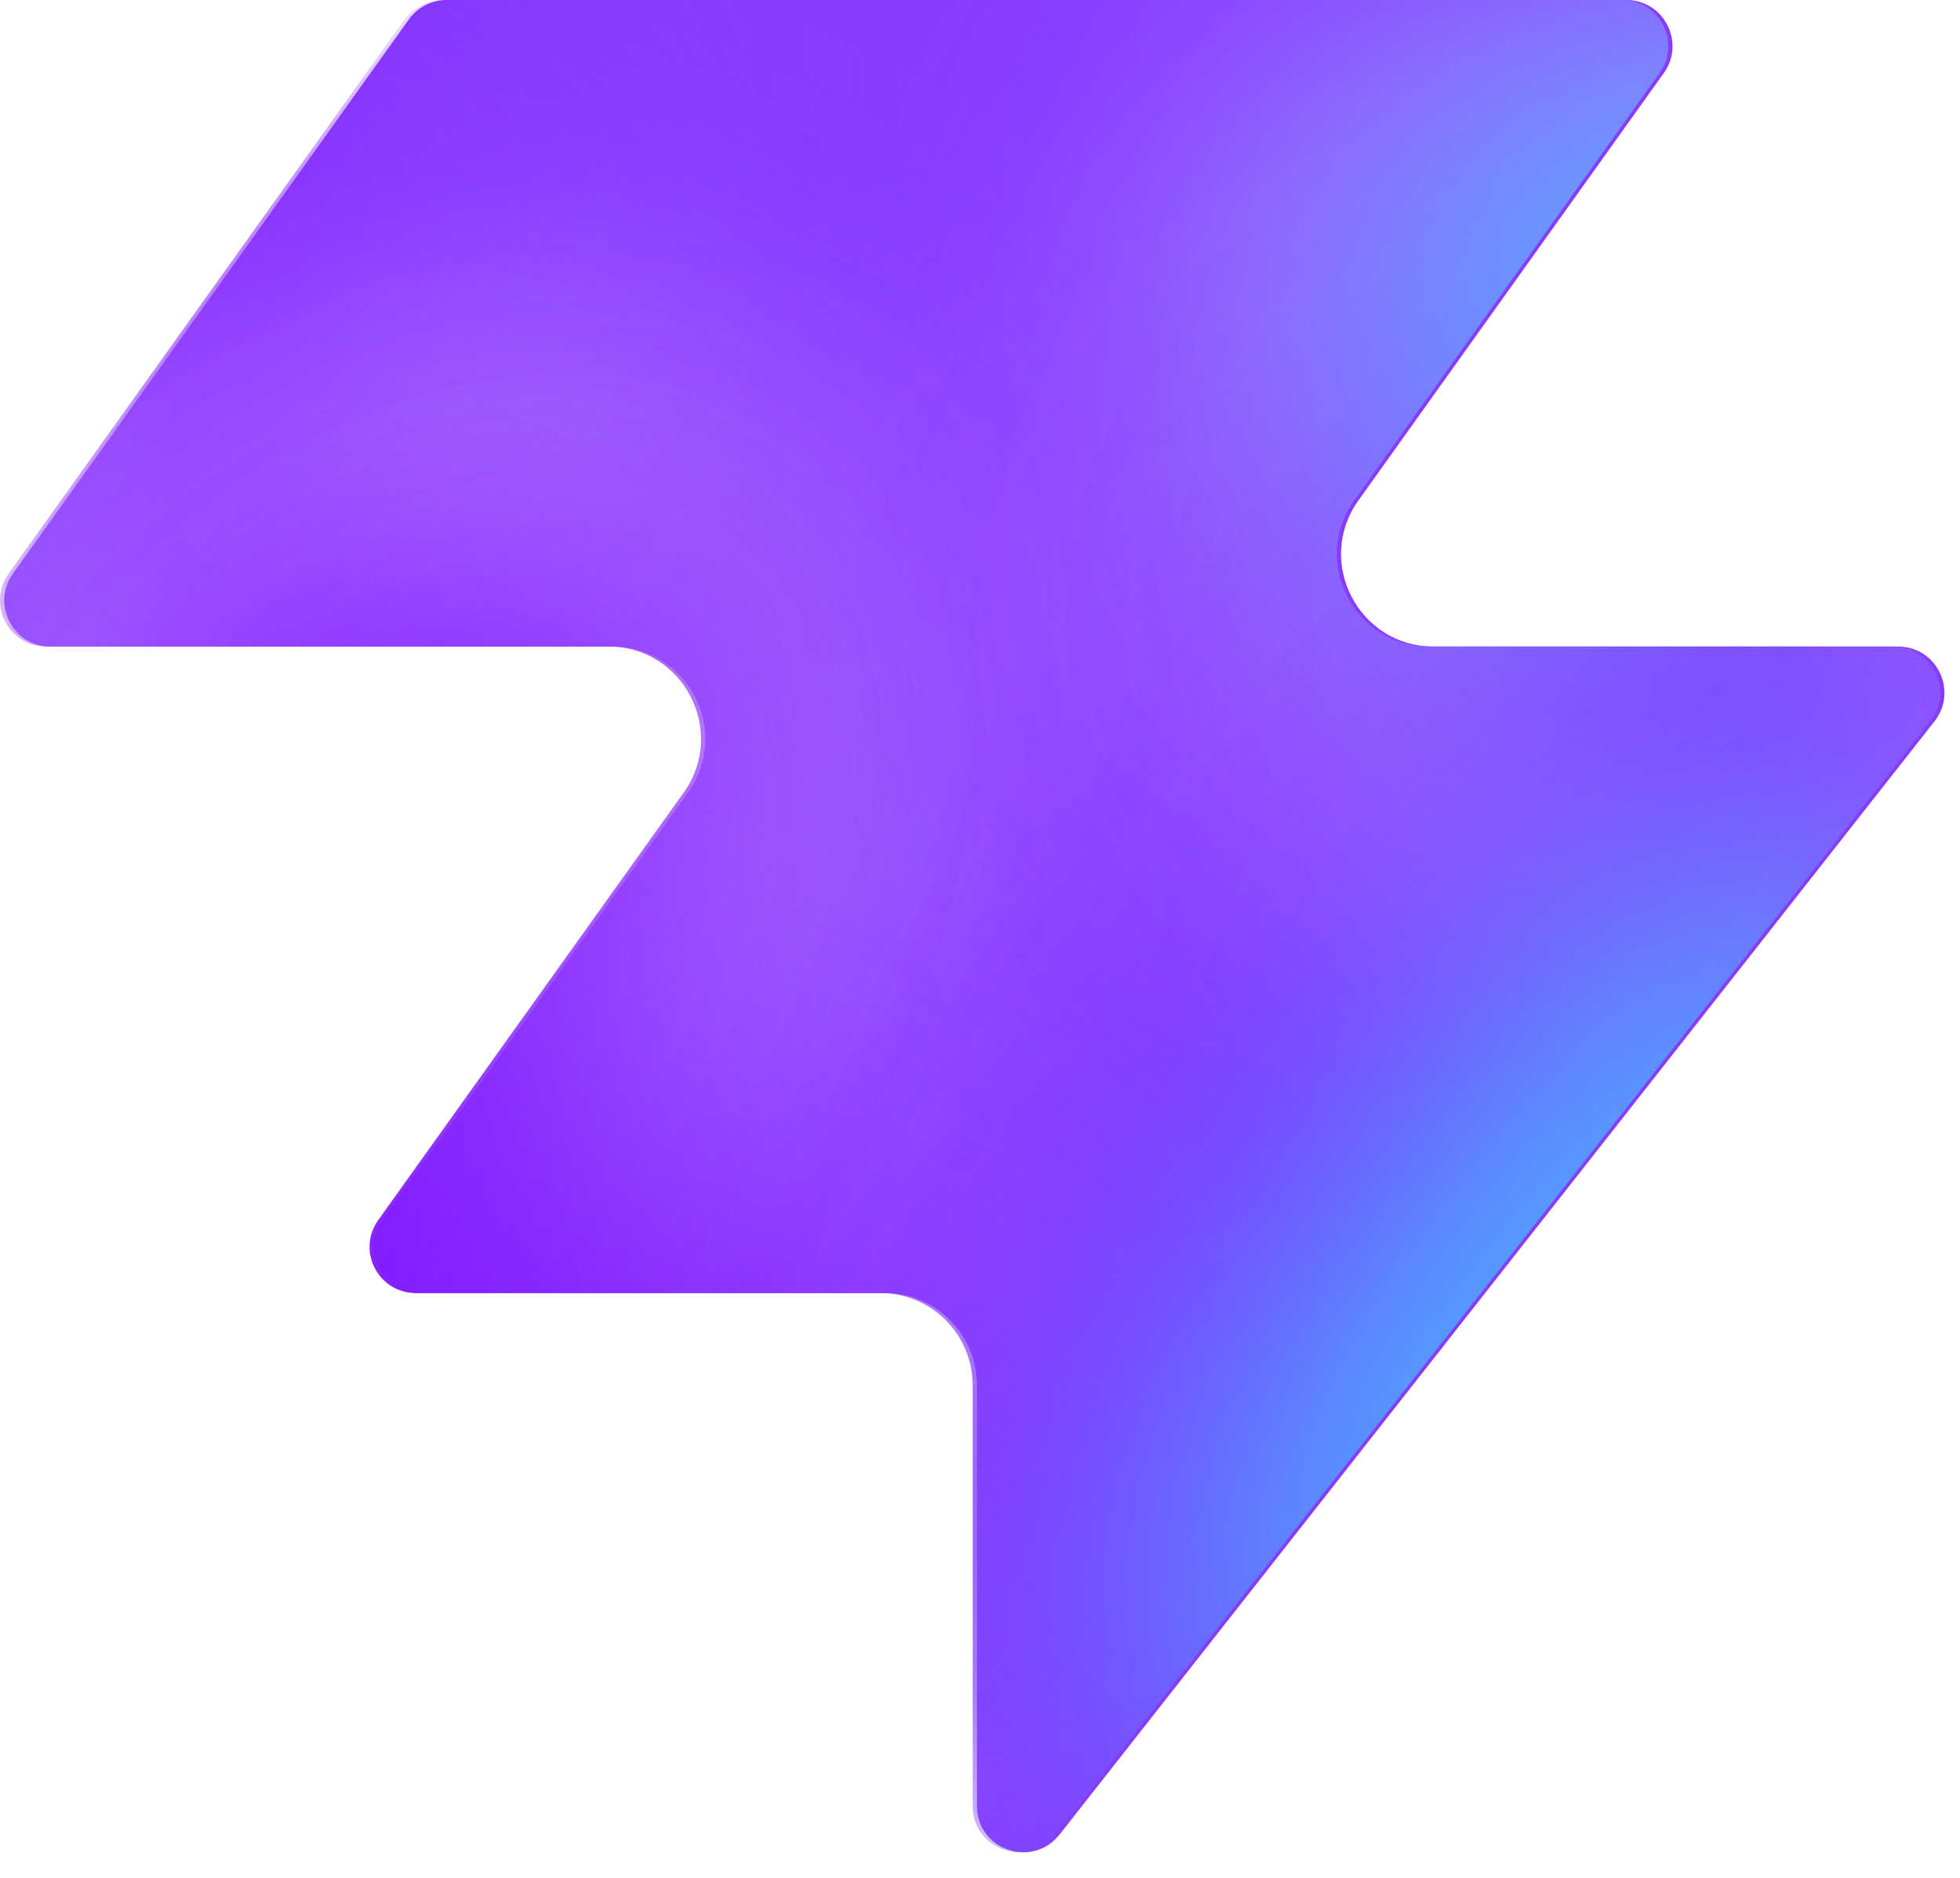
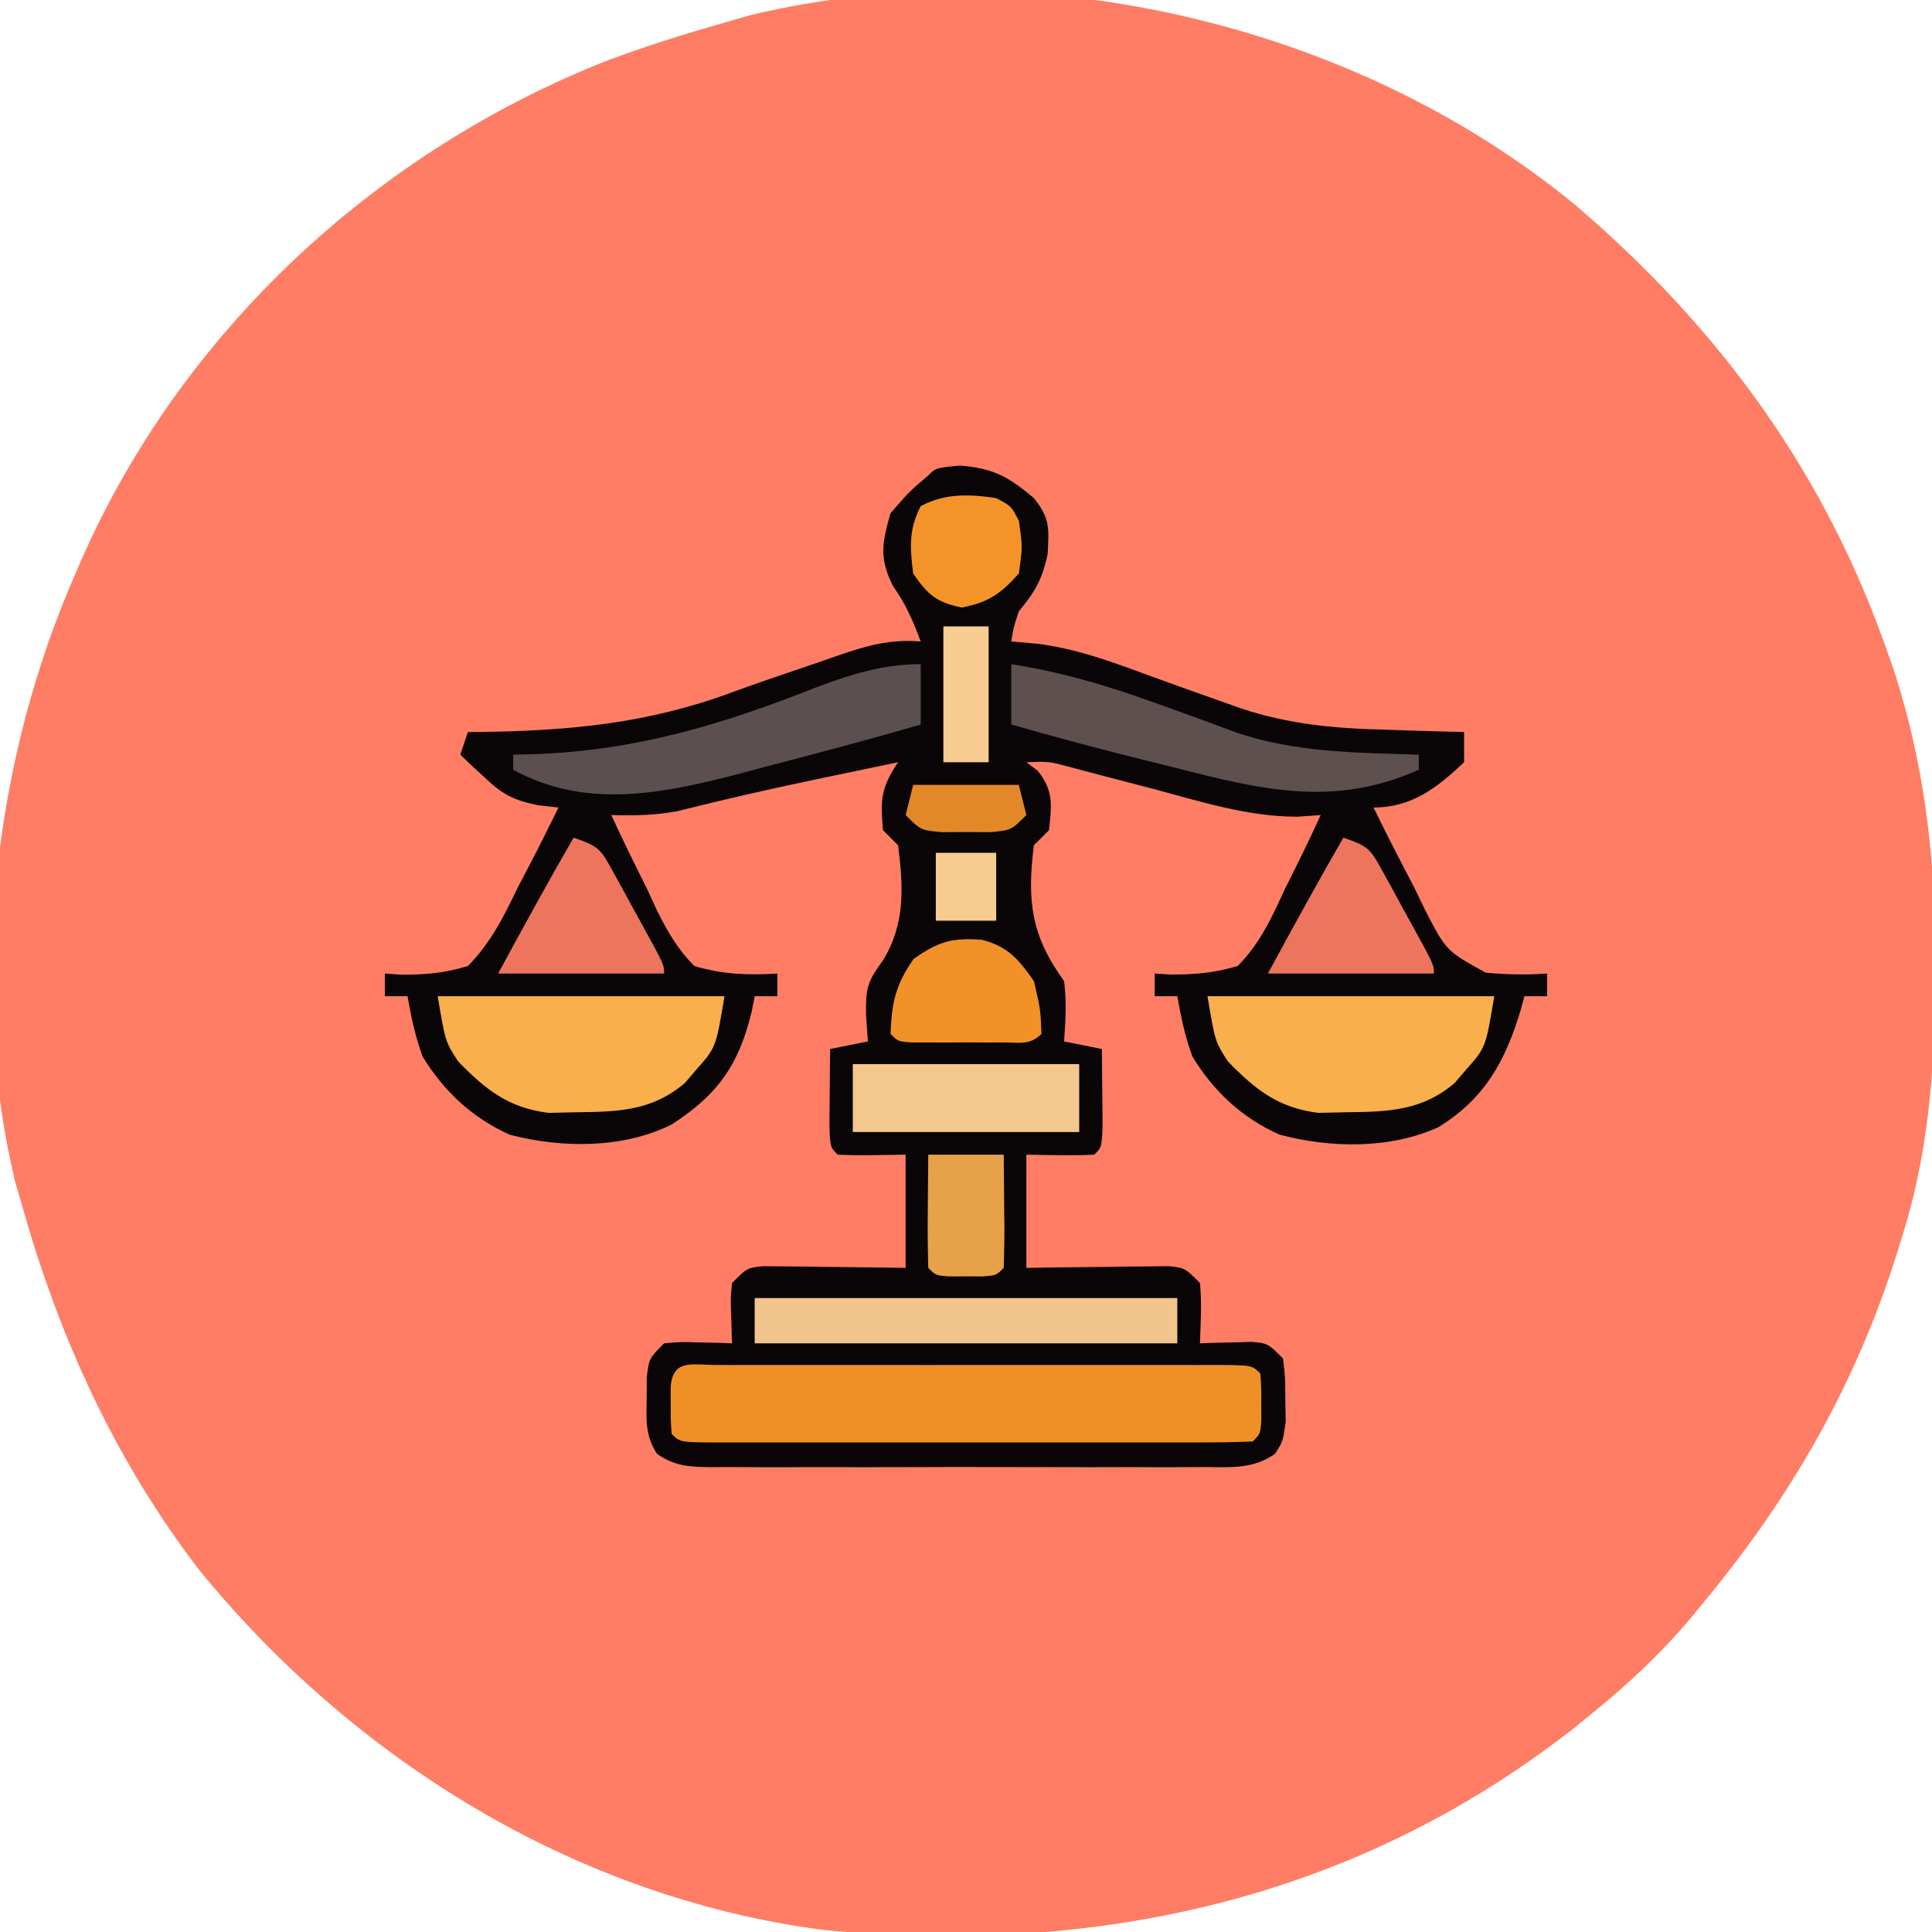
- <svg xmlns="http://www.w3.org/2000/svg" width="48" height="46" fill="none" viewBox="0 0 48 46">
-   <path fill="#863bff" d="M25.946 44.938c-.664.845-2.021.375-2.021-.698V33.937a2.26 2.26 0 0 0-2.262-2.262H10.287c-.92 0-1.456-1.04-.92-1.788l7.48-10.471c1.07-1.497 0-3.578-1.842-3.578H1.237c-.92 0-1.456-1.04-.92-1.788L10.013.474c.214-.297.556-.474.92-.474h28.894c.92 0 1.456 1.04.92 1.788l-7.48 10.471c-1.07 1.498 0 3.579 1.842 3.579h11.377c.943 0 1.473 1.088.89 1.83L25.947 44.94z" style="fill:#863bff;fill:color(display-p3 .525 .23 1);fill-opacity:1" />
-   <mask id="a" width="48" height="46" x="0" y="0" maskUnits="userSpaceOnUse" style="mask-type:alpha">
-     <path fill="#000" d="M25.842 44.938c-.664.844-2.021.375-2.021-.698V33.937a2.26 2.26 0 0 0-2.262-2.262H10.183c-.92 0-1.456-1.04-.92-1.788l7.48-10.471c1.07-1.498 0-3.579-1.842-3.579H1.133c-.92 0-1.456-1.04-.92-1.787L9.91.473c.214-.297.556-.474.92-.474h28.894c.92 0 1.456 1.04.92 1.788l-7.48 10.471c-1.07 1.498 0 3.578 1.842 3.578h11.377c.943 0 1.473 1.088.89 1.832L25.843 44.94z" style="fill:#000;fill-opacity:1" />
-   </mask>
-   <g mask="url(#a)">
-     <g filter="url(#b)">
-       <ellipse cx="5.508" cy="14.704" fill="#ede6ff" rx="5.508" ry="14.704" style="fill:#ede6ff;fill:color(display-p3 .927 .903 1);fill-opacity:1" transform="matrix(.00324 1 1 -.00324 -4.47 31.516)" />
-     </g>
-     <g filter="url(#c)">
-       <ellipse cx="10.399" cy="29.851" fill="#ede6ff" rx="10.399" ry="29.851" style="fill:#ede6ff;fill:color(display-p3 .927 .903 1);fill-opacity:1" transform="matrix(.00324 1 1 -.00324 -39.328 7.883)" />
-     </g>
-     <g filter="url(#d)">
-       <ellipse cx="5.508" cy="30.487" fill="#7e14ff" rx="5.508" ry="30.487" style="fill:#7e14ff;fill:color(display-p3 .492 .077 1);fill-opacity:1" transform="rotate(89.814 -25.913 -14.639)scale(1 -1)" />
-     </g>
-     <g filter="url(#e)">
-       <ellipse cx="5.508" cy="30.599" fill="#7e14ff" rx="5.508" ry="30.599" style="fill:#7e14ff;fill:color(display-p3 .492 .077 1);fill-opacity:1" transform="rotate(89.814 -32.644 -3.334)scale(1 -1)" />
-     </g>
-     <g filter="url(#f)">
-       <ellipse cx="5.508" cy="30.599" fill="#7e14ff" rx="5.508" ry="30.599" style="fill:#7e14ff;fill:color(display-p3 .492 .077 1);fill-opacity:1" transform="matrix(.00324 1 1 -.00324 -34.34 30.47)" />
-     </g>
-     <g filter="url(#g)">
-       <ellipse cx="14.072" cy="22.078" fill="#ede6ff" rx="14.072" ry="22.078" style="fill:#ede6ff;fill:color(display-p3 .927 .903 1);fill-opacity:1" transform="rotate(93.35 24.506 48.493)scale(-1 1)" />
-     </g>
-     <g filter="url(#h)">
-       <ellipse cx="3.47" cy="21.501" fill="#7e14ff" rx="3.47" ry="21.501" style="fill:#7e14ff;fill:color(display-p3 .492 .077 1);fill-opacity:1" transform="rotate(89.009 28.708 47.59)scale(-1 1)" />
-     </g>
-     <g filter="url(#i)">
-       <ellipse cx="3.47" cy="21.501" fill="#7e14ff" rx="3.47" ry="21.501" style="fill:#7e14ff;fill:color(display-p3 .492 .077 1);fill-opacity:1" transform="rotate(89.009 28.708 47.59)scale(-1 1)" />
-     </g>
-     <g filter="url(#j)">
-       <ellipse cx=".387" cy="8.972" fill="#7e14ff" rx="4.407" ry="29.108" style="fill:#7e14ff;fill:color(display-p3 .492 .077 1);fill-opacity:1" transform="rotate(39.51 .387 8.972)" />
-     </g>
-     <g filter="url(#k)">
-       <ellipse cx="47.523" cy="-6.092" fill="#7e14ff" rx="4.407" ry="29.108" style="fill:#7e14ff;fill:color(display-p3 .492 .077 1);fill-opacity:1" transform="rotate(37.892 47.523 -6.092)" />
-     </g>
-     <g filter="url(#l)">
-       <ellipse cx="41.412" cy="6.333" fill="#47bfff" rx="5.971" ry="9.665" style="fill:#47bfff;fill:color(display-p3 .28 .748 1);fill-opacity:1" transform="rotate(37.892 41.412 6.333)" />
-     </g>
-     <g filter="url(#m)">
-       <ellipse cx="-1.879" cy="38.332" fill="#7e14ff" rx="4.407" ry="29.108" style="fill:#7e14ff;fill:color(display-p3 .492 .077 1);fill-opacity:1" transform="rotate(37.892 -1.88 38.332)" />
-     </g>
-     <g filter="url(#n)">
-       <ellipse cx="-1.879" cy="38.332" fill="#7e14ff" rx="4.407" ry="29.108" style="fill:#7e14ff;fill:color(display-p3 .492 .077 1);fill-opacity:1" transform="rotate(37.892 -1.88 38.332)" />
-     </g>
-     <g filter="url(#o)">
-       <ellipse cx="35.651" cy="29.907" fill="#7e14ff" rx="4.407" ry="29.108" style="fill:#7e14ff;fill:color(display-p3 .492 .077 1);fill-opacity:1" transform="rotate(37.892 35.651 29.907)" />
-     </g>
-     <g filter="url(#p)">
-       <ellipse cx="38.418" cy="32.4" fill="#47bfff" rx="5.971" ry="15.297" style="fill:#47bfff;fill:color(display-p3 .28 .748 1);fill-opacity:1" transform="rotate(37.892 38.418 32.4)" />
-     </g>
-   </g>
-   <defs>
-     <filter id="b" width="60.045" height="41.654" x="-19.77" y="16.149" color-interpolation-filters="sRGB" filterUnits="userSpaceOnUse">
-       <feFlood flood-opacity="0" result="BackgroundImageFix" />
-       <feBlend in="SourceGraphic" in2="BackgroundImageFix" result="shape" />
-       <feGaussianBlur result="effect1_foregroundBlur_2002_17158" stdDeviation="7.659" />
-     </filter>
-     <filter id="c" width="90.34" height="51.437" x="-54.613" y="-7.533" color-interpolation-filters="sRGB" filterUnits="userSpaceOnUse">
-       <feFlood flood-opacity="0" result="BackgroundImageFix" />
-       <feBlend in="SourceGraphic" in2="BackgroundImageFix" result="shape" />
-       <feGaussianBlur result="effect1_foregroundBlur_2002_17158" stdDeviation="7.659" />
-     </filter>
-     <filter id="d" width="79.355" height="29.4" x="-49.64" y="2.03" color-interpolation-filters="sRGB" filterUnits="userSpaceOnUse">
-       <feFlood flood-opacity="0" result="BackgroundImageFix" />
-       <feBlend in="SourceGraphic" in2="BackgroundImageFix" result="shape" />
-       <feGaussianBlur result="effect1_foregroundBlur_2002_17158" stdDeviation="4.596" />
-     </filter>
-     <filter id="e" width="79.579" height="29.4" x="-45.045" y="20.029" color-interpolation-filters="sRGB" filterUnits="userSpaceOnUse">
-       <feFlood flood-opacity="0" result="BackgroundImageFix" />
-       <feBlend in="SourceGraphic" in2="BackgroundImageFix" result="shape" />
-       <feGaussianBlur result="effect1_foregroundBlur_2002_17158" stdDeviation="4.596" />
-     </filter>
-     <filter id="f" width="79.579" height="29.4" x="-43.513" y="21.178" color-interpolation-filters="sRGB" filterUnits="userSpaceOnUse">
-       <feFlood flood-opacity="0" result="BackgroundImageFix" />
-       <feBlend in="SourceGraphic" in2="BackgroundImageFix" result="shape" />
-       <feGaussianBlur result="effect1_foregroundBlur_2002_17158" stdDeviation="4.596" />
-     </filter>
-     <filter id="g" width="74.749" height="58.852" x="15.756" y="-17.901" color-interpolation-filters="sRGB" filterUnits="userSpaceOnUse">
-       <feFlood flood-opacity="0" result="BackgroundImageFix" />
-       <feBlend in="SourceGraphic" in2="BackgroundImageFix" result="shape" />
-       <feGaussianBlur result="effect1_foregroundBlur_2002_17158" stdDeviation="7.659" />
-     </filter>
-     <filter id="h" width="61.377" height="25.362" x="23.548" y="2.284" color-interpolation-filters="sRGB" filterUnits="userSpaceOnUse">
-       <feFlood flood-opacity="0" result="BackgroundImageFix" />
-       <feBlend in="SourceGraphic" in2="BackgroundImageFix" result="shape" />
-       <feGaussianBlur result="effect1_foregroundBlur_2002_17158" stdDeviation="4.596" />
-     </filter>
-     <filter id="i" width="61.377" height="25.362" x="23.548" y="2.284" color-interpolation-filters="sRGB" filterUnits="userSpaceOnUse">
-       <feFlood flood-opacity="0" result="BackgroundImageFix" />
-       <feBlend in="SourceGraphic" in2="BackgroundImageFix" result="shape" />
-       <feGaussianBlur result="effect1_foregroundBlur_2002_17158" stdDeviation="4.596" />
-     </filter>
-     <filter id="j" width="56.045" height="63.649" x="-27.636" y="-22.853" color-interpolation-filters="sRGB" filterUnits="userSpaceOnUse">
-       <feFlood flood-opacity="0" result="BackgroundImageFix" />
-       <feBlend in="SourceGraphic" in2="BackgroundImageFix" result="shape" />
-       <feGaussianBlur result="effect1_foregroundBlur_2002_17158" stdDeviation="4.596" />
-     </filter>
-     <filter id="k" width="54.814" height="64.646" x="20.116" y="-38.415" color-interpolation-filters="sRGB" filterUnits="userSpaceOnUse">
-       <feFlood flood-opacity="0" result="BackgroundImageFix" />
-       <feBlend in="SourceGraphic" in2="BackgroundImageFix" result="shape" />
-       <feGaussianBlur result="effect1_foregroundBlur_2002_17158" stdDeviation="4.596" />
-     </filter>
-     <filter id="l" width="33.541" height="35.313" x="24.641" y="-11.323" color-interpolation-filters="sRGB" filterUnits="userSpaceOnUse">
-       <feFlood flood-opacity="0" result="BackgroundImageFix" />
-       <feBlend in="SourceGraphic" in2="BackgroundImageFix" result="shape" />
-       <feGaussianBlur result="effect1_foregroundBlur_2002_17158" stdDeviation="4.596" />
-     </filter>
-     <filter id="m" width="54.814" height="64.646" x="-29.286" y="6.009" color-interpolation-filters="sRGB" filterUnits="userSpaceOnUse">
-       <feFlood flood-opacity="0" result="BackgroundImageFix" />
-       <feBlend in="SourceGraphic" in2="BackgroundImageFix" result="shape" />
-       <feGaussianBlur result="effect1_foregroundBlur_2002_17158" stdDeviation="4.596" />
-     </filter>
-     <filter id="n" width="54.814" height="64.646" x="-29.286" y="6.009" color-interpolation-filters="sRGB" filterUnits="userSpaceOnUse">
-       <feFlood flood-opacity="0" result="BackgroundImageFix" />
-       <feBlend in="SourceGraphic" in2="BackgroundImageFix" result="shape" />
-       <feGaussianBlur result="effect1_foregroundBlur_2002_17158" stdDeviation="4.596" />
-     </filter>
-     <filter id="o" width="54.814" height="64.646" x="8.244" y="-2.416" color-interpolation-filters="sRGB" filterUnits="userSpaceOnUse">
-       <feFlood flood-opacity="0" result="BackgroundImageFix" />
-       <feBlend in="SourceGraphic" in2="BackgroundImageFix" result="shape" />
-       <feGaussianBlur result="effect1_foregroundBlur_2002_17158" stdDeviation="4.596" />
-     </filter>
-     <filter id="p" width="39.409" height="43.623" x="18.713" y="10.588" color-interpolation-filters="sRGB" filterUnits="userSpaceOnUse">
-       <feFlood flood-opacity="0" result="BackgroundImageFix" />
-       <feBlend in="SourceGraphic" in2="BackgroundImageFix" result="shape" />
-       <feGaussianBlur result="effect1_foregroundBlur_2002_17158" stdDeviation="4.596" />
-     </filter>
-   </defs>
+ <svg xmlns="http://www.w3.org/2000/svg" version="1.1" width="256" height="256">
+   <path d="M0 0 C19.344 16.511 33.378 35.808 41.664 59.91 C41.895 60.573 42.125 61.235 42.363 61.917 C46.531 74.805 47.913 87.755 47.789 101.223 C47.786 101.94 47.782 102.657 47.779 103.396 C47.7 114.949 46.854 125.846 43.352 136.91 C43.11 137.69 42.869 138.469 42.62 139.272 C37.159 156.429 28.787 171.073 17.352 184.91 C16.723 185.681 16.093 186.452 15.445 187.246 C11.472 191.959 7.137 196.031 2.352 199.91 C1.489 200.61 0.627 201.31 -0.262 202.031 C-29.276 224.685 -63.461 232.11 -99.733 228.613 C-132.303 224.312 -161.708 206.151 -182.3 180.884 C-193.346 166.45 -200.714 150.334 -205.648 132.91 C-205.99 131.732 -206.332 130.554 -206.684 129.34 C-212.888 103.08 -209.416 73.413 -198.648 48.91 C-198.365 48.256 -198.082 47.602 -197.79 46.928 C-184.504 16.833 -158.927 -6.874 -128.452 -18.961 C-123.253 -20.92 -117.992 -22.576 -112.648 -24.09 C-111.47 -24.431 -110.292 -24.773 -109.078 -25.125 C-71.912 -33.906 -29.438 -24.147 0 0 Z " fill="#FE7D64" transform="translate(208.6484,27.08984)" />
+   <path d="M0 0 C4.472 0.367 6.4 1.456 9.812 4.312 C11.967 7.029 11.814 8.282 11.625 11.812 C10.825 15.26 10.007 16.661 7.812 19.312 C7.107 21.46 7.107 21.46 6.812 23.312 C8.487 23.456 8.487 23.456 10.195 23.602 C15.298 24.241 19.884 25.907 24.688 27.688 C28.056 28.916 31.429 30.127 34.812 31.312 C35.622 31.6 36.431 31.888 37.264 32.184 C43.677 34.306 49.709 34.843 56.438 35 C57.442 35.034 58.446 35.068 59.48 35.104 C61.924 35.185 64.368 35.254 66.812 35.312 C66.812 36.633 66.812 37.953 66.812 39.312 C63.192 42.732 59.864 45.312 54.812 45.312 C56.517 48.828 58.311 52.29 60.125 55.75 C60.605 56.743 61.085 57.736 61.58 58.76 C64.433 64.313 64.433 64.313 69.685 67.196 C72.446 67.447 75.049 67.507 77.812 67.312 C77.812 68.302 77.812 69.293 77.812 70.312 C76.823 70.312 75.832 70.312 74.812 70.312 C74.654 70.893 74.495 71.473 74.332 72.07 C72.306 78.854 69.585 83.879 63.375 87.688 C56.947 90.59 49.077 90.453 42.344 88.652 C37.409 86.46 33.616 82.914 30.812 78.312 C29.831 75.617 29.311 73.156 28.812 70.312 C27.823 70.312 26.832 70.312 25.812 70.312 C25.812 69.323 25.812 68.332 25.812 67.312 C26.535 67.357 27.257 67.402 28.001 67.448 C31.181 67.441 33.76 67.228 36.812 66.312 C39.727 63.37 41.289 59.99 43 56.25 C43.475 55.301 43.95 54.351 44.439 53.373 C45.602 51.035 46.724 48.686 47.812 46.312 C46.275 46.421 46.275 46.421 44.707 46.531 C38.106 46.531 31.833 44.497 25.5 42.812 C22.984 42.153 20.467 41.497 17.949 40.844 C16.843 40.55 15.736 40.257 14.596 39.955 C11.801 39.2 11.801 39.2 8.812 39.312 C9.307 39.684 9.803 40.055 10.312 40.438 C12.446 43.104 12.166 44.991 11.812 48.312 C10.822 49.303 10.822 49.303 9.812 50.312 C8.868 57.648 9.442 62.303 13.812 68.312 C14.156 71.074 14.005 73.516 13.812 76.312 C15.463 76.642 17.113 76.972 18.812 77.312 C18.839 79.458 18.859 81.604 18.875 83.75 C18.887 84.945 18.898 86.14 18.91 87.371 C18.812 90.312 18.812 90.312 17.812 91.312 C14.809 91.454 11.82 91.355 8.812 91.312 C8.812 96.263 8.812 101.213 8.812 106.312 C10.305 106.289 11.798 106.266 13.336 106.242 C15.286 106.223 17.237 106.205 19.188 106.188 C20.172 106.171 21.157 106.154 22.172 106.137 C23.113 106.13 24.054 106.124 25.023 106.117 C26.327 106.101 26.327 106.101 27.658 106.085 C29.812 106.312 29.812 106.312 31.812 108.312 C32.082 111.001 31.9 113.604 31.812 116.312 C32.439 116.289 33.065 116.266 33.711 116.242 C34.528 116.224 35.345 116.206 36.188 116.188 C37 116.164 37.812 116.141 38.648 116.117 C40.812 116.312 40.812 116.312 42.812 118.312 C43.113 120.809 43.113 120.809 43.125 123.75 C43.142 124.718 43.159 125.686 43.176 126.684 C42.812 129.312 42.812 129.312 41.756 130.953 C38.812 133.013 35.825 132.73 32.359 132.701 C31.225 132.709 31.225 132.709 30.067 132.717 C27.565 132.73 25.064 132.721 22.562 132.711 C20.825 132.713 19.088 132.716 17.351 132.72 C13.709 132.724 10.067 132.718 6.426 132.704 C1.755 132.687 -2.916 132.696 -7.587 132.714 C-11.174 132.725 -14.762 132.722 -18.349 132.714 C-20.072 132.712 -21.794 132.714 -23.517 132.721 C-25.923 132.729 -28.328 132.717 -30.734 132.701 C-31.448 132.707 -32.162 132.713 -32.898 132.719 C-35.784 132.682 -37.727 132.635 -40.131 130.953 C-41.687 128.538 -41.549 126.593 -41.5 123.75 C-41.496 122.779 -41.492 121.809 -41.488 120.809 C-41.188 118.312 -41.188 118.312 -39.188 116.312 C-37.023 116.117 -37.023 116.117 -34.562 116.188 C-33.745 116.206 -32.928 116.224 -32.086 116.242 C-31.459 116.265 -30.833 116.289 -30.188 116.312 C-30.229 115.034 -30.27 113.755 -30.312 112.438 C-30.383 110.258 -30.383 110.258 -30.188 108.312 C-28.188 106.312 -28.188 106.312 -26.033 106.085 C-24.729 106.101 -24.729 106.101 -23.398 106.117 C-22.457 106.124 -21.516 106.13 -20.547 106.137 C-19.562 106.153 -18.577 106.17 -17.562 106.188 C-16.57 106.197 -15.577 106.206 -14.555 106.215 C-12.099 106.238 -9.643 106.274 -7.188 106.312 C-7.188 101.362 -7.188 96.412 -7.188 91.312 C-9.384 91.343 -9.384 91.343 -11.625 91.375 C-13.146 91.396 -14.668 91.384 -16.188 91.312 C-17.188 90.312 -17.188 90.312 -17.285 87.371 C-17.274 86.176 -17.262 84.981 -17.25 83.75 C-17.241 82.552 -17.232 81.355 -17.223 80.121 C-17.211 79.194 -17.199 78.267 -17.188 77.312 C-14.713 76.817 -14.713 76.817 -12.188 76.312 C-12.27 75.116 -12.352 73.92 -12.438 72.688 C-12.462 69.238 -12.317 68.491 -10.188 65.562 C-7.232 60.76 -7.477 55.834 -8.188 50.312 C-8.848 49.653 -9.508 48.992 -10.188 48.312 C-10.532 44.26 -10.489 42.765 -8.188 39.312 C-11.084 39.915 -13.979 40.519 -16.875 41.125 C-18.17 41.395 -18.17 41.395 -19.491 41.671 C-25.5 42.933 -31.47 44.302 -37.426 45.797 C-40.402 46.353 -43.167 46.402 -46.188 46.312 C-44.651 49.661 -43.023 52.956 -41.375 56.25 C-40.943 57.196 -40.51 58.141 -40.064 59.115 C-38.634 61.905 -37.398 64.081 -35.188 66.312 C-31.462 67.43 -28.053 67.551 -24.188 67.312 C-24.188 68.302 -24.188 69.293 -24.188 70.312 C-25.177 70.312 -26.168 70.312 -27.188 70.312 C-27.311 70.953 -27.435 71.594 -27.562 72.254 C-29.256 79.356 -32.029 83.342 -38.188 87.312 C-44.635 90.531 -52.77 90.474 -59.668 88.66 C-64.591 86.441 -68.383 82.917 -71.188 78.312 C-72.169 75.617 -72.689 73.156 -73.188 70.312 C-74.177 70.312 -75.168 70.312 -76.188 70.312 C-76.188 69.323 -76.188 68.332 -76.188 67.312 C-75.471 67.363 -74.755 67.413 -74.016 67.465 C-70.811 67.473 -68.259 67.257 -65.188 66.312 C-62.121 63.218 -60.385 59.648 -58.5 55.75 C-57.977 54.753 -57.455 53.756 -56.916 52.729 C-55.635 50.273 -54.396 47.804 -53.188 45.312 C-54.098 45.211 -55.008 45.109 -55.945 45.004 C-59.315 44.285 -60.602 43.563 -63.062 41.25 C-63.658 40.702 -64.254 40.154 -64.867 39.59 C-65.303 39.168 -65.739 38.747 -66.188 38.312 C-65.858 37.322 -65.528 36.333 -65.188 35.312 C-64.359 35.306 -64.359 35.306 -63.514 35.3 C-51.71 35.147 -41.334 34.177 -30.25 30.071 C-27.156 28.933 -24.038 27.872 -20.915 26.817 C-19.344 26.286 -17.776 25.745 -16.212 25.193 C-12.413 23.886 -9.267 22.966 -5.188 23.312 C-6.202 20.58 -7.179 18.324 -8.875 15.938 C-10.714 12.26 -10.306 10.227 -9.188 6.312 C-6.688 3.438 -6.688 3.438 -4.188 1.312 C-3.188 0.312 -3.188 0.312 0 0 Z " fill="#0A0506" transform="translate(127.1875,61.6875)" />
+   <path d="M0 0 C0.705 0.002 1.411 0.004 2.138 0.006 C3.248 0.004 3.248 0.004 4.38 0.001 C6.837 -0.004 9.294 -0.001 11.751 0.003 C13.451 0.002 15.151 0.001 16.851 -0 C20.419 -0.002 23.987 0 27.555 0.005 C32.139 0.011 36.722 0.008 41.306 0.002 C44.818 -0.002 48.33 -0.001 51.842 0.002 C53.532 0.002 55.223 0.002 56.914 -0.001 C59.272 -0.003 61.631 0.001 63.989 0.006 C64.695 0.004 65.4 0.002 66.127 0 C70.949 0.021 70.949 0.021 72.064 1.136 C72.196 2.948 72.196 2.948 72.189 5.136 C72.192 6.218 72.192 6.218 72.196 7.323 C72.064 9.136 72.064 9.136 71.064 10.136 C68.696 10.236 66.358 10.272 63.989 10.265 C63.25 10.267 62.51 10.268 61.748 10.27 C59.29 10.275 56.833 10.272 54.376 10.268 C52.676 10.269 50.976 10.27 49.276 10.271 C45.708 10.273 42.14 10.271 38.572 10.266 C33.989 10.26 29.405 10.263 24.821 10.269 C21.309 10.273 17.797 10.272 14.285 10.269 C12.595 10.269 10.904 10.27 9.214 10.272 C6.855 10.274 4.496 10.271 2.138 10.265 C1.432 10.267 0.727 10.269 0 10.271 C-4.822 10.25 -4.822 10.25 -5.936 9.136 C-6.069 7.323 -6.069 7.323 -6.061 5.136 C-6.064 4.414 -6.067 3.692 -6.069 2.948 C-5.79 -0.864 -3.221 0.014 0 0 Z " fill="#EF9027" transform="translate(94.93637,180.8645)" />
+   <path d="M0 0 C12.54 0 25.08 0 38 0 C36.865 6.812 36.865 6.812 34.25 9.75 C33.76 10.322 33.27 10.895 32.766 11.484 C28.485 15.159 24.043 15.32 18.562 15.375 C17.285 15.403 16.008 15.432 14.691 15.461 C9.357 14.795 6.368 12.405 2.688 8.625 C1 6 1 6 0 0 Z " fill="#F8AF4C" transform="translate(160,132)" />
+   <path d="M0 0 C12.54 0 25.08 0 38 0 C36.865 6.812 36.865 6.812 34.25 9.75 C33.76 10.322 33.27 10.895 32.766 11.484 C28.485 15.159 24.043 15.32 18.562 15.375 C17.285 15.403 16.008 15.432 14.691 15.461 C9.357 14.795 6.368 12.405 2.688 8.625 C1 6 1 6 0 0 Z " fill="#F8AF4C" transform="translate(58,132)" />
+   <path d="M0 0 C18.48 0 36.96 0 56 0 C56 1.98 56 3.96 56 6 C37.52 6 19.04 6 0 6 C0 4.02 0 2.04 0 0 Z " fill="#F1C58C" transform="translate(100,172)" />
+   <path d="M0 0 C0 2.64 0 5.28 0 8 C-6.861 10.007 -13.768 11.83 -20.688 13.625 C-22.493 14.112 -22.493 14.112 -24.334 14.609 C-34.485 17.22 -44.443 19.213 -54 14 C-54 13.34 -54 12.68 -54 12 C-53.007 11.974 -52.015 11.948 -50.992 11.922 C-37.685 11.427 -26.295 8.009 -13.922 3.105 C-9.347 1.374 -4.929 0 0 0 Z " fill="#5B504F" transform="translate(122,88)" />
+   <path d="M0 0 C6.455 1.025 12.372 2.728 18.5 4.938 C19.245 5.204 19.99 5.471 20.758 5.745 C23.752 6.82 26.741 7.903 29.719 9.023 C37.566 11.738 45.774 11.723 54 12 C54 12.66 54 13.32 54 14 C42.634 19.051 33.064 16.636 21.312 13.625 C20.033 13.308 18.754 12.991 17.436 12.664 C11.592 11.207 5.785 9.674 0 8 C0 5.36 0 2.72 0 0 Z " fill="#5D504F" transform="translate(134,88)" />
+   <path d="M0 0 C9.9 0 19.8 0 30 0 C30 2.97 30 5.94 30 9 C20.1 9 10.2 9 0 9 C0 6.03 0 3.06 0 0 Z " fill="#F4C78E" transform="translate(113,141)" />
+   <path d="M0 0 C3.479 0.865 4.92 2.612 6.934 5.48 C7.809 9.23 7.809 9.23 7.934 12.48 C6.411 14.003 5.051 13.61 2.934 13.613 C2.129 13.615 1.325 13.616 0.496 13.617 C-0.35 13.613 -1.195 13.609 -2.066 13.605 C-2.912 13.609 -3.758 13.613 -4.629 13.617 C-5.433 13.616 -6.238 13.615 -7.066 13.613 C-7.809 13.612 -8.551 13.611 -9.316 13.61 C-11.066 13.48 -11.066 13.48 -12.066 12.48 C-11.907 8.329 -11.409 5.968 -9.004 2.543 C-5.703 0.225 -3.949 -0.276 0 0 Z " fill="#F19128" transform="translate(130.0664,124.5195)" />
+   <path d="M0 0 C3.422 1.141 3.612 1.555 5.262 4.562 C5.658 5.277 6.054 5.991 6.463 6.727 C6.867 7.477 7.271 8.227 7.688 9 C8.103 9.75 8.519 10.5 8.947 11.273 C12 16.828 12 16.828 12 18 C4.74 18 -2.52 18 -10 18 C-6.722 11.966 -3.435 5.946 0 0 Z " fill="#ED755E" transform="translate(178,111)" />
+   <path d="M0 0 C3.422 1.141 3.612 1.555 5.262 4.562 C5.658 5.277 6.054 5.991 6.463 6.727 C6.867 7.477 7.271 8.227 7.688 9 C8.103 9.75 8.519 10.5 8.947 11.273 C12 16.828 12 16.828 12 18 C4.74 18 -2.52 18 -10 18 C-6.722 11.966 -3.435 5.946 0 0 Z " fill="#ED755E" transform="translate(76,111)" />
+   <path d="M0 0 C2 1.062 2 1.062 3 3 C3.5 6.438 3.5 6.438 3 10 C0.581 12.695 -1.008 13.806 -4.562 14.5 C-7.925 13.81 -9.049 12.819 -11 10 C-11.422 6.563 -11.609 4.179 -10 1.062 C-6.76 -0.659 -3.58 -0.53 0 0 Z " fill="#F49428" transform="translate(132,66)" />
+   <path d="M0 0 C3.3 0 6.6 0 10 0 C10.027 2.479 10.047 4.958 10.062 7.438 C10.071 8.145 10.079 8.852 10.088 9.58 C10.097 11.387 10.052 13.194 10 15 C9 16 9 16 7.188 16.133 C6.466 16.13 5.744 16.128 5 16.125 C4.278 16.128 3.556 16.13 2.812 16.133 C1 16 1 16 0 15 C-0.073 12.47 -0.092 9.967 -0.062 7.438 C-0.058 6.727 -0.053 6.016 -0.049 5.283 C-0.037 3.522 -0.019 1.761 0 0 Z " fill="#E7A148" transform="translate(123,153)" />
+   <path d="M0 0 C1.98 0 3.96 0 6 0 C6 5.94 6 11.88 6 18 C4.02 18 2.04 18 0 18 C0 12.06 0 6.12 0 0 Z " fill="#F9CC91" transform="translate(125,83)" />
+   <path d="M0 0 C4.62 0 9.24 0 14 0 C14.33 1.32 14.66 2.64 15 4 C13 6 13 6 10.25 6.266 C9.178 6.26 8.105 6.255 7 6.25 C5.391 6.258 5.391 6.258 3.75 6.266 C1 6 1 6 -1 4 C-0.67 2.68 -0.34 1.36 0 0 Z " fill="#E38828" transform="translate(121,104)" />
+   <path d="M0 0 C2.64 0 5.28 0 8 0 C8 2.97 8 5.94 8 9 C5.36 9 2.72 9 0 9 C0 6.03 0 3.06 0 0 Z " fill="#F7CC90" transform="translate(124,113)" />
</svg>
